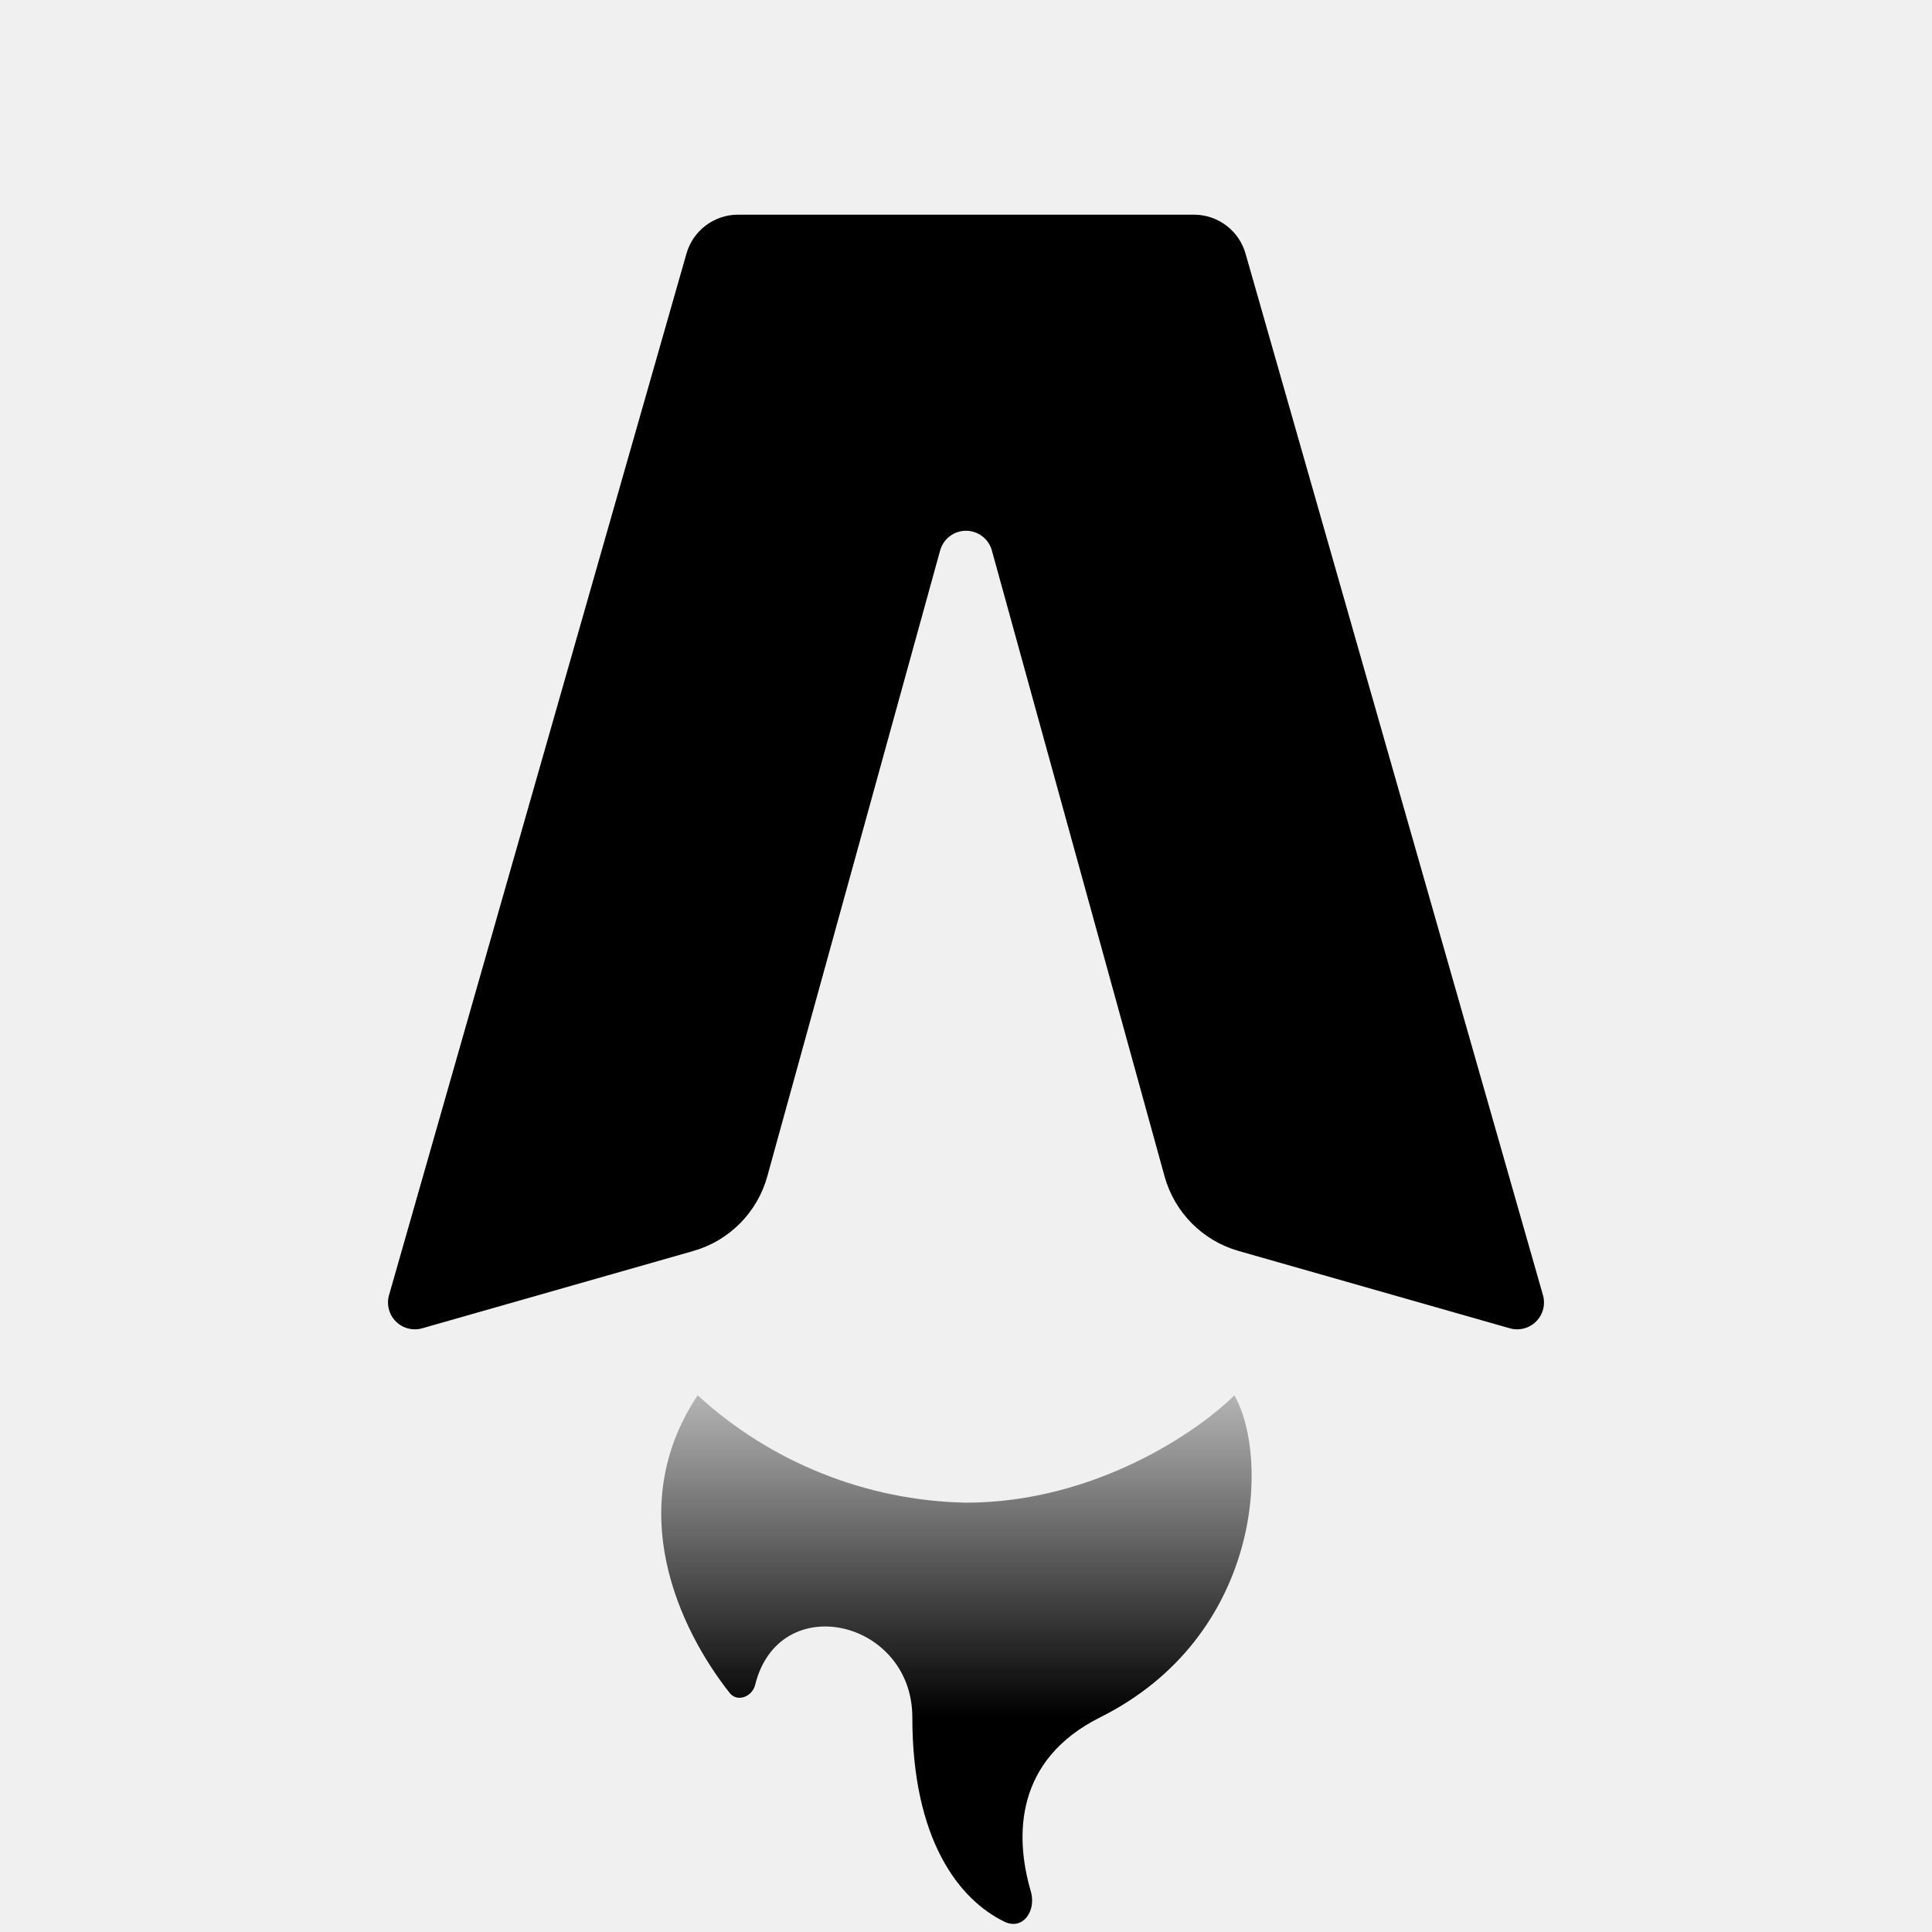
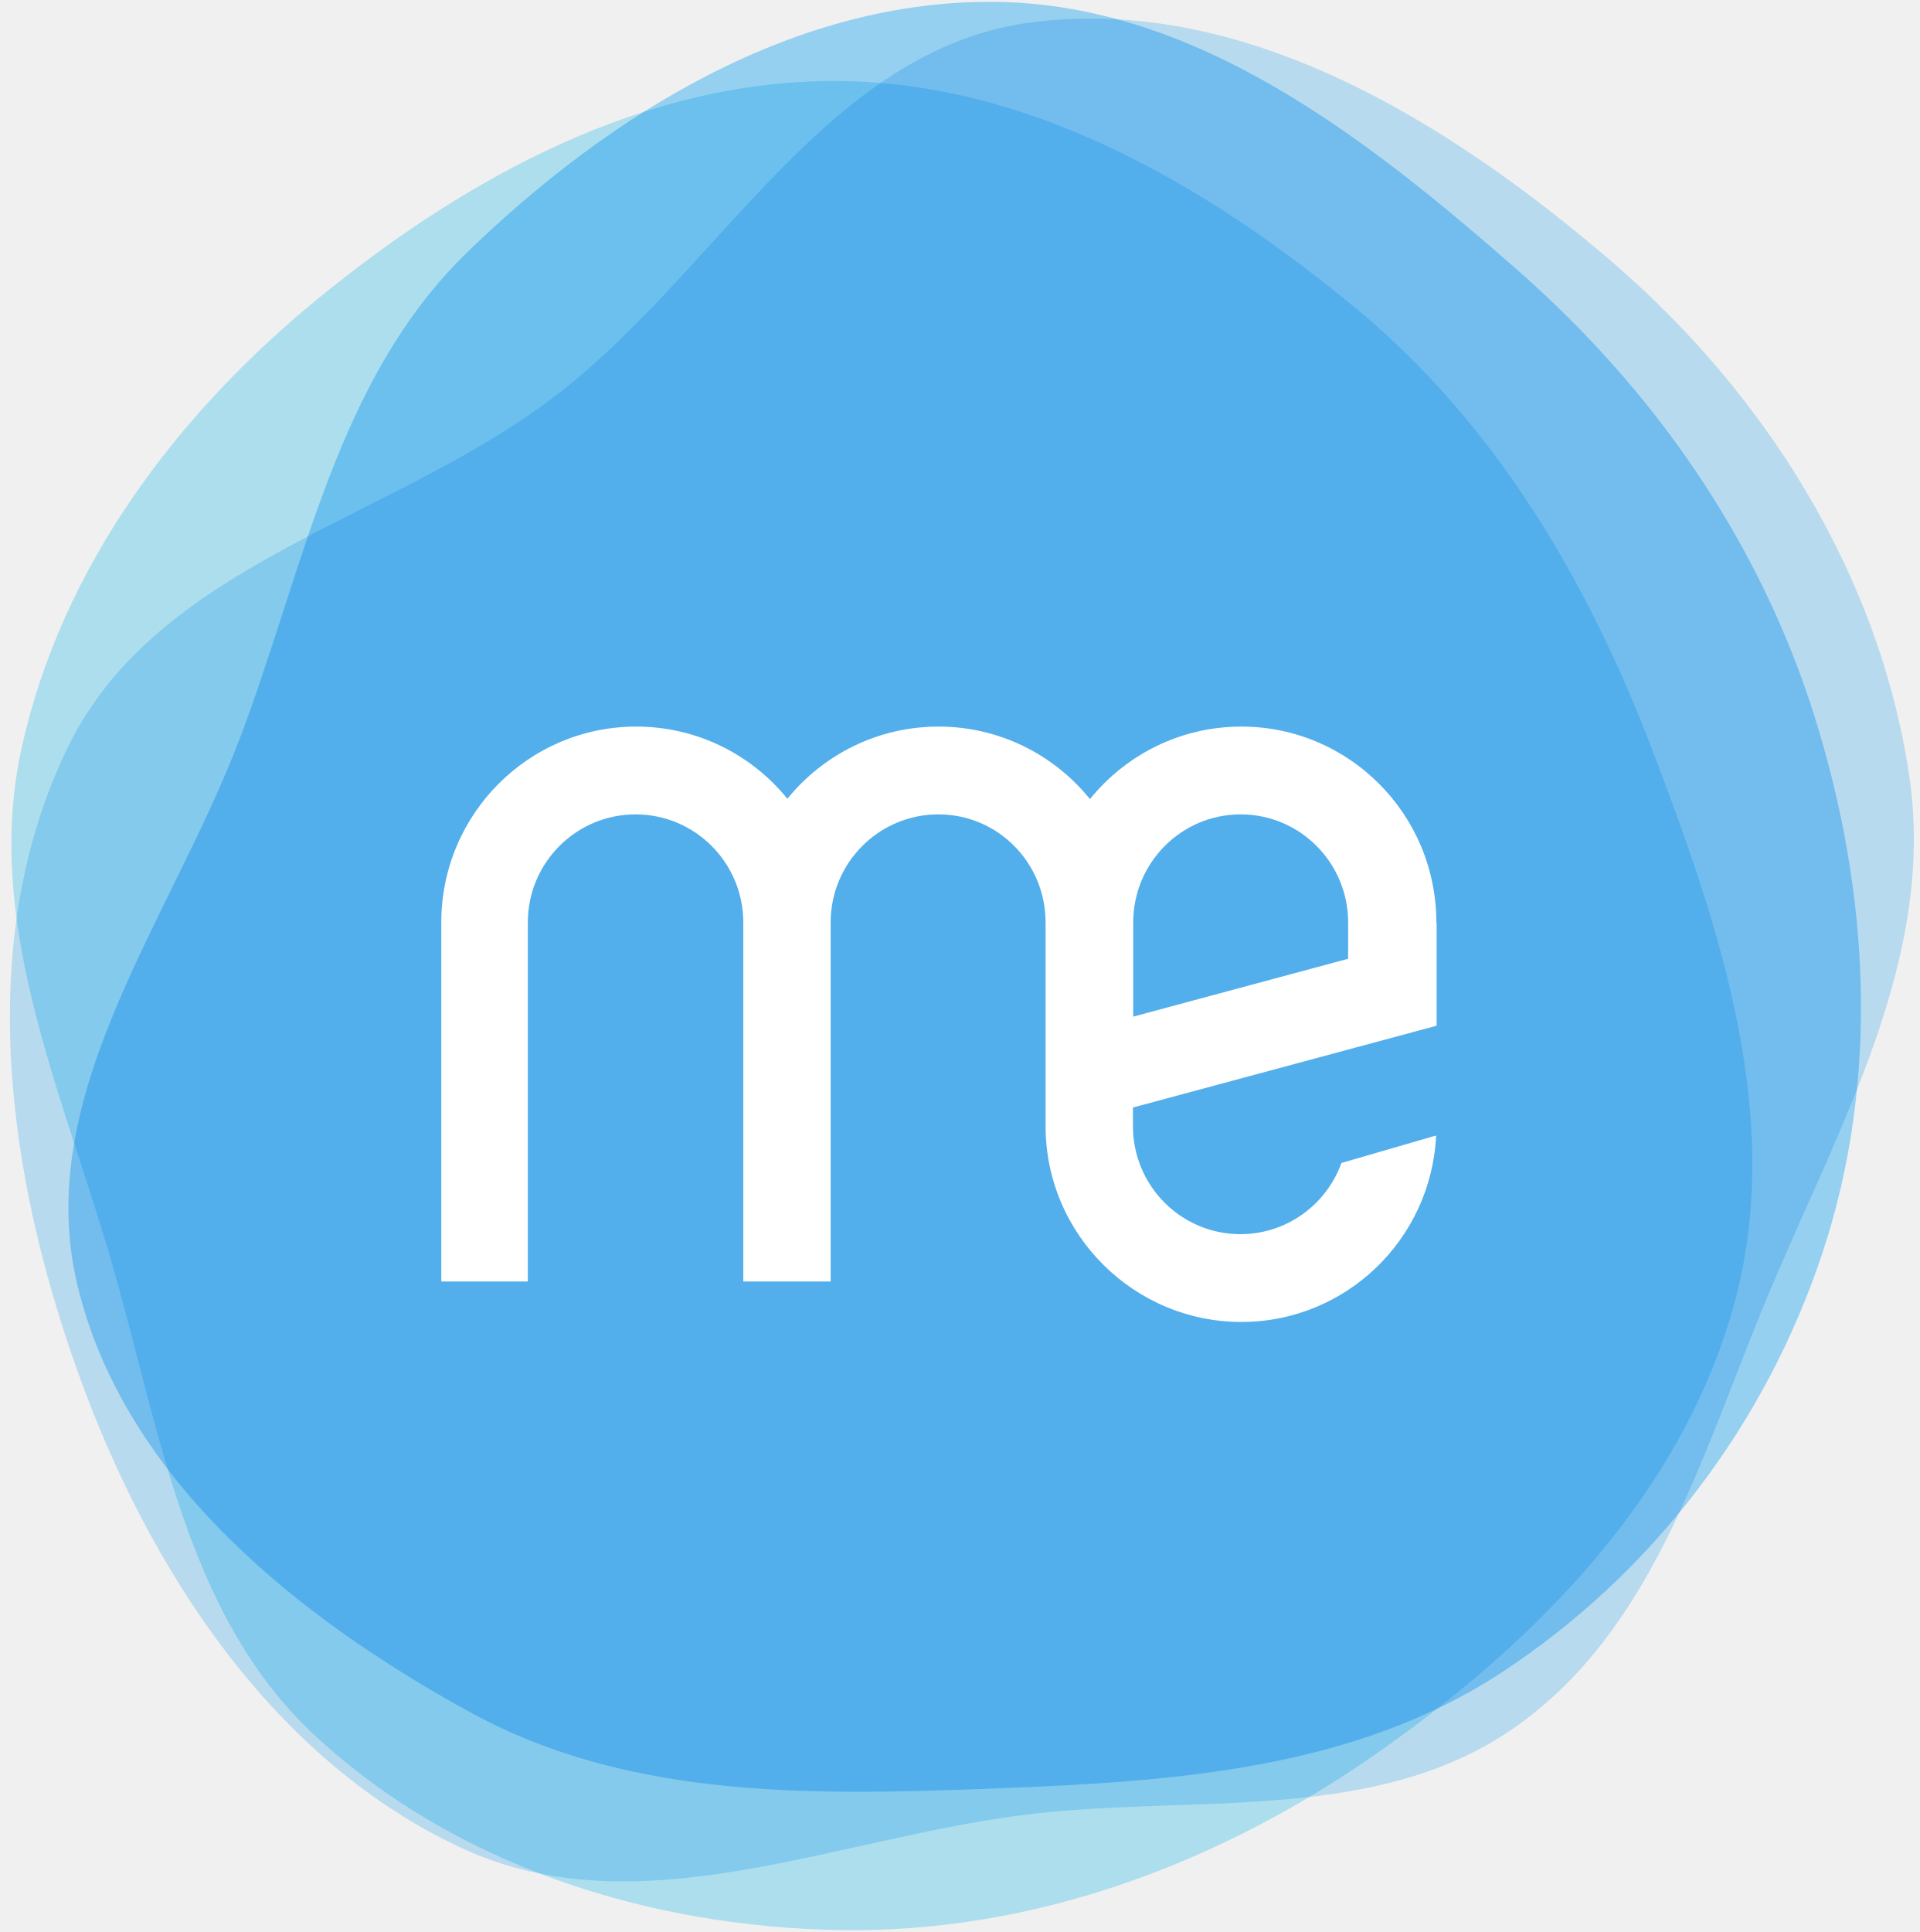
- <svg xmlns="http://www.w3.org/2000/svg" fill="none" viewBox="0 0 36 36">
-   <path fill="#000" d="M22.25 4h-8.5a1 1 0 0 0-.96.73l-5.54 19.4a.5.5 0 0 0 .62.62l5.05-1.44a2 2 0 0 0 1.38-1.4l3.22-11.66a.5.5 0 0 1 .96 0l3.22 11.67a2 2 0 0 0 1.38 1.39l5.05 1.44a.5.5 0 0 0 .62-.62l-5.54-19.4a1 1 0 0 0-.96-.73Z" />
-   <path fill="url(#gradient)" d="M18 28a7.63 7.63 0 0 1-5-2c-1.4 2.1-.35 4.35.6 5.55.14.17.41.07.47-.15.44-1.8 2.93-1.22 2.93.6 0 2.28.87 3.4 1.72 3.81.34.16.59-.2.49-.56-.31-1.05-.29-2.46 1.29-3.25 3-1.5 3.17-4.83 2.5-6-.67.67-2.6 2-5 2Z" />
-   <defs>
-     <linearGradient id="gradient" x1="16" x2="16" y1="32" y2="24" gradientUnits="userSpaceOnUse">
-       <stop stop-color="#000" />
-       <stop offset="1" stop-color="#000" stop-opacity="0" />
-     </linearGradient>
-   </defs>
-   <style>
-     @media (prefers-color-scheme:dark){:root{filter:invert(100%)}}
-   </style>
+ <svg xmlns="http://www.w3.org/2000/svg" width="161" height="162" viewBox="0 0 161 162" fill="none">
+   <g style="mix-blend-mode:multiply">
+     <path fill-rule="evenodd" clip-rule="evenodd" d="M83.68 0.159C100.398 0.431 114.623 11.559 127.211 22.591C138.827 32.772 147.641 45.497 152.237 60.243C156.785 74.835 157.66 90.45 152.881 104.953C148.121 119.398 138.586 131.987 125.858 140.292C113.546 148.325 98.619 149.377 83.923 149.946C68.62 150.538 52.992 150.976 39.537 143.632C24.89 135.637 10.319 123.91 6.471 107.669C2.698 91.745 14.369 77.106 20.151 61.814C25.576 47.466 28.178 31.837 39.18 21.16C51.246 9.449 66.86 -0.114 83.68 0.159Z" fill="#44BCFF" fill-opacity="0.51" style="mix-blend-mode:overlay" />
+   </g>
+   <g style="mix-blend-mode:multiply">
+     <path fill-rule="evenodd" clip-rule="evenodd" d="M70.259 6.792C86.353 6.904 101.005 15.415 113.452 25.628C125.312 35.359 133.084 48.513 138.559 62.831C144.296 77.837 149.682 93.838 145.451 109.319C141.123 125.158 129.021 137.525 115.57 146.952C102.298 156.253 86.733 162.095 70.51 161.838C54.458 161.584 38.201 156.459 26.426 145.541C15.342 135.263 13.381 119.354 9.078 104.877C4.913 90.864 -1.335 76.989 1.811 62.724C5.135 47.651 14.733 34.793 26.688 25.025C39.178 14.818 54.108 6.68 70.259 6.792Z" fill="#31C9FA" fill-opacity="0.35" style="mix-blend-mode:overlay" />
+   </g>
+   <g style="mix-blend-mode:multiply">
+     <path fill-rule="evenodd" clip-rule="evenodd" d="M86.505 1.875C104.316 -0.436 121.487 10.191 135.139 21.905C148.055 32.988 157.619 48.187 160.125 65.044C162.418 80.476 154.065 94.668 148.095 109.069C142.66 122.177 138.648 136.725 127.039 144.847C115.53 152.9 100.548 150.487 86.603 152.092C70.349 153.963 53.672 161.87 38.807 155.001C22.913 147.657 12.473 131.615 6.549 115.101C0.499 98.238 -2.147 78.771 5.682 62.671C13.165 47.281 32.601 43.709 46.258 33.436C60.224 22.93 69.188 4.121 86.505 1.875Z" fill="#2EAEF7" fill-opacity="0.28" style="mix-blend-mode:overlay" />
+   </g>
+   <path fill-rule="evenodd" clip-rule="evenodd" d="M120.484 85.997V86.009L95.018 92.866V94.42C95.018 99.427 99.053 103.486 104.031 103.486C107.928 103.486 111.247 101 112.505 97.517L120.428 95.218V95.227L120.445 95.222C120.029 103.921 112.877 110.847 104.114 110.847C95.1 110.847 87.718 103.518 87.692 94.468V77.34C87.685 72.338 83.691 68.286 78.703 68.286C73.716 68.286 69.673 72.338 69.666 77.34V89.687V107.457H62.34V77.34C62.334 72.338 58.29 68.286 53.303 68.286C48.316 68.286 44.273 72.338 44.267 77.34H44.266V107.457H37.011V77.352C37.011 68.28 44.332 60.925 53.361 60.925C58.475 60.925 63.04 63.284 66.038 66.977C69.036 63.284 73.601 60.925 78.714 60.925C83.841 60.925 88.416 63.297 91.414 67.006C94.412 63.297 98.987 60.925 104.114 60.925C113.14 60.925 120.459 68.274 120.465 77.34H120.489V83.102V85.996L120.484 85.997ZM113.067 77.34C113.06 72.338 109.027 68.286 104.053 68.286C99.08 68.286 95.048 72.338 95.041 77.34V85.246L113.067 80.394V77.34ZM62.34 107.457H44.266H62.34Z" fill="white" />
</svg>
